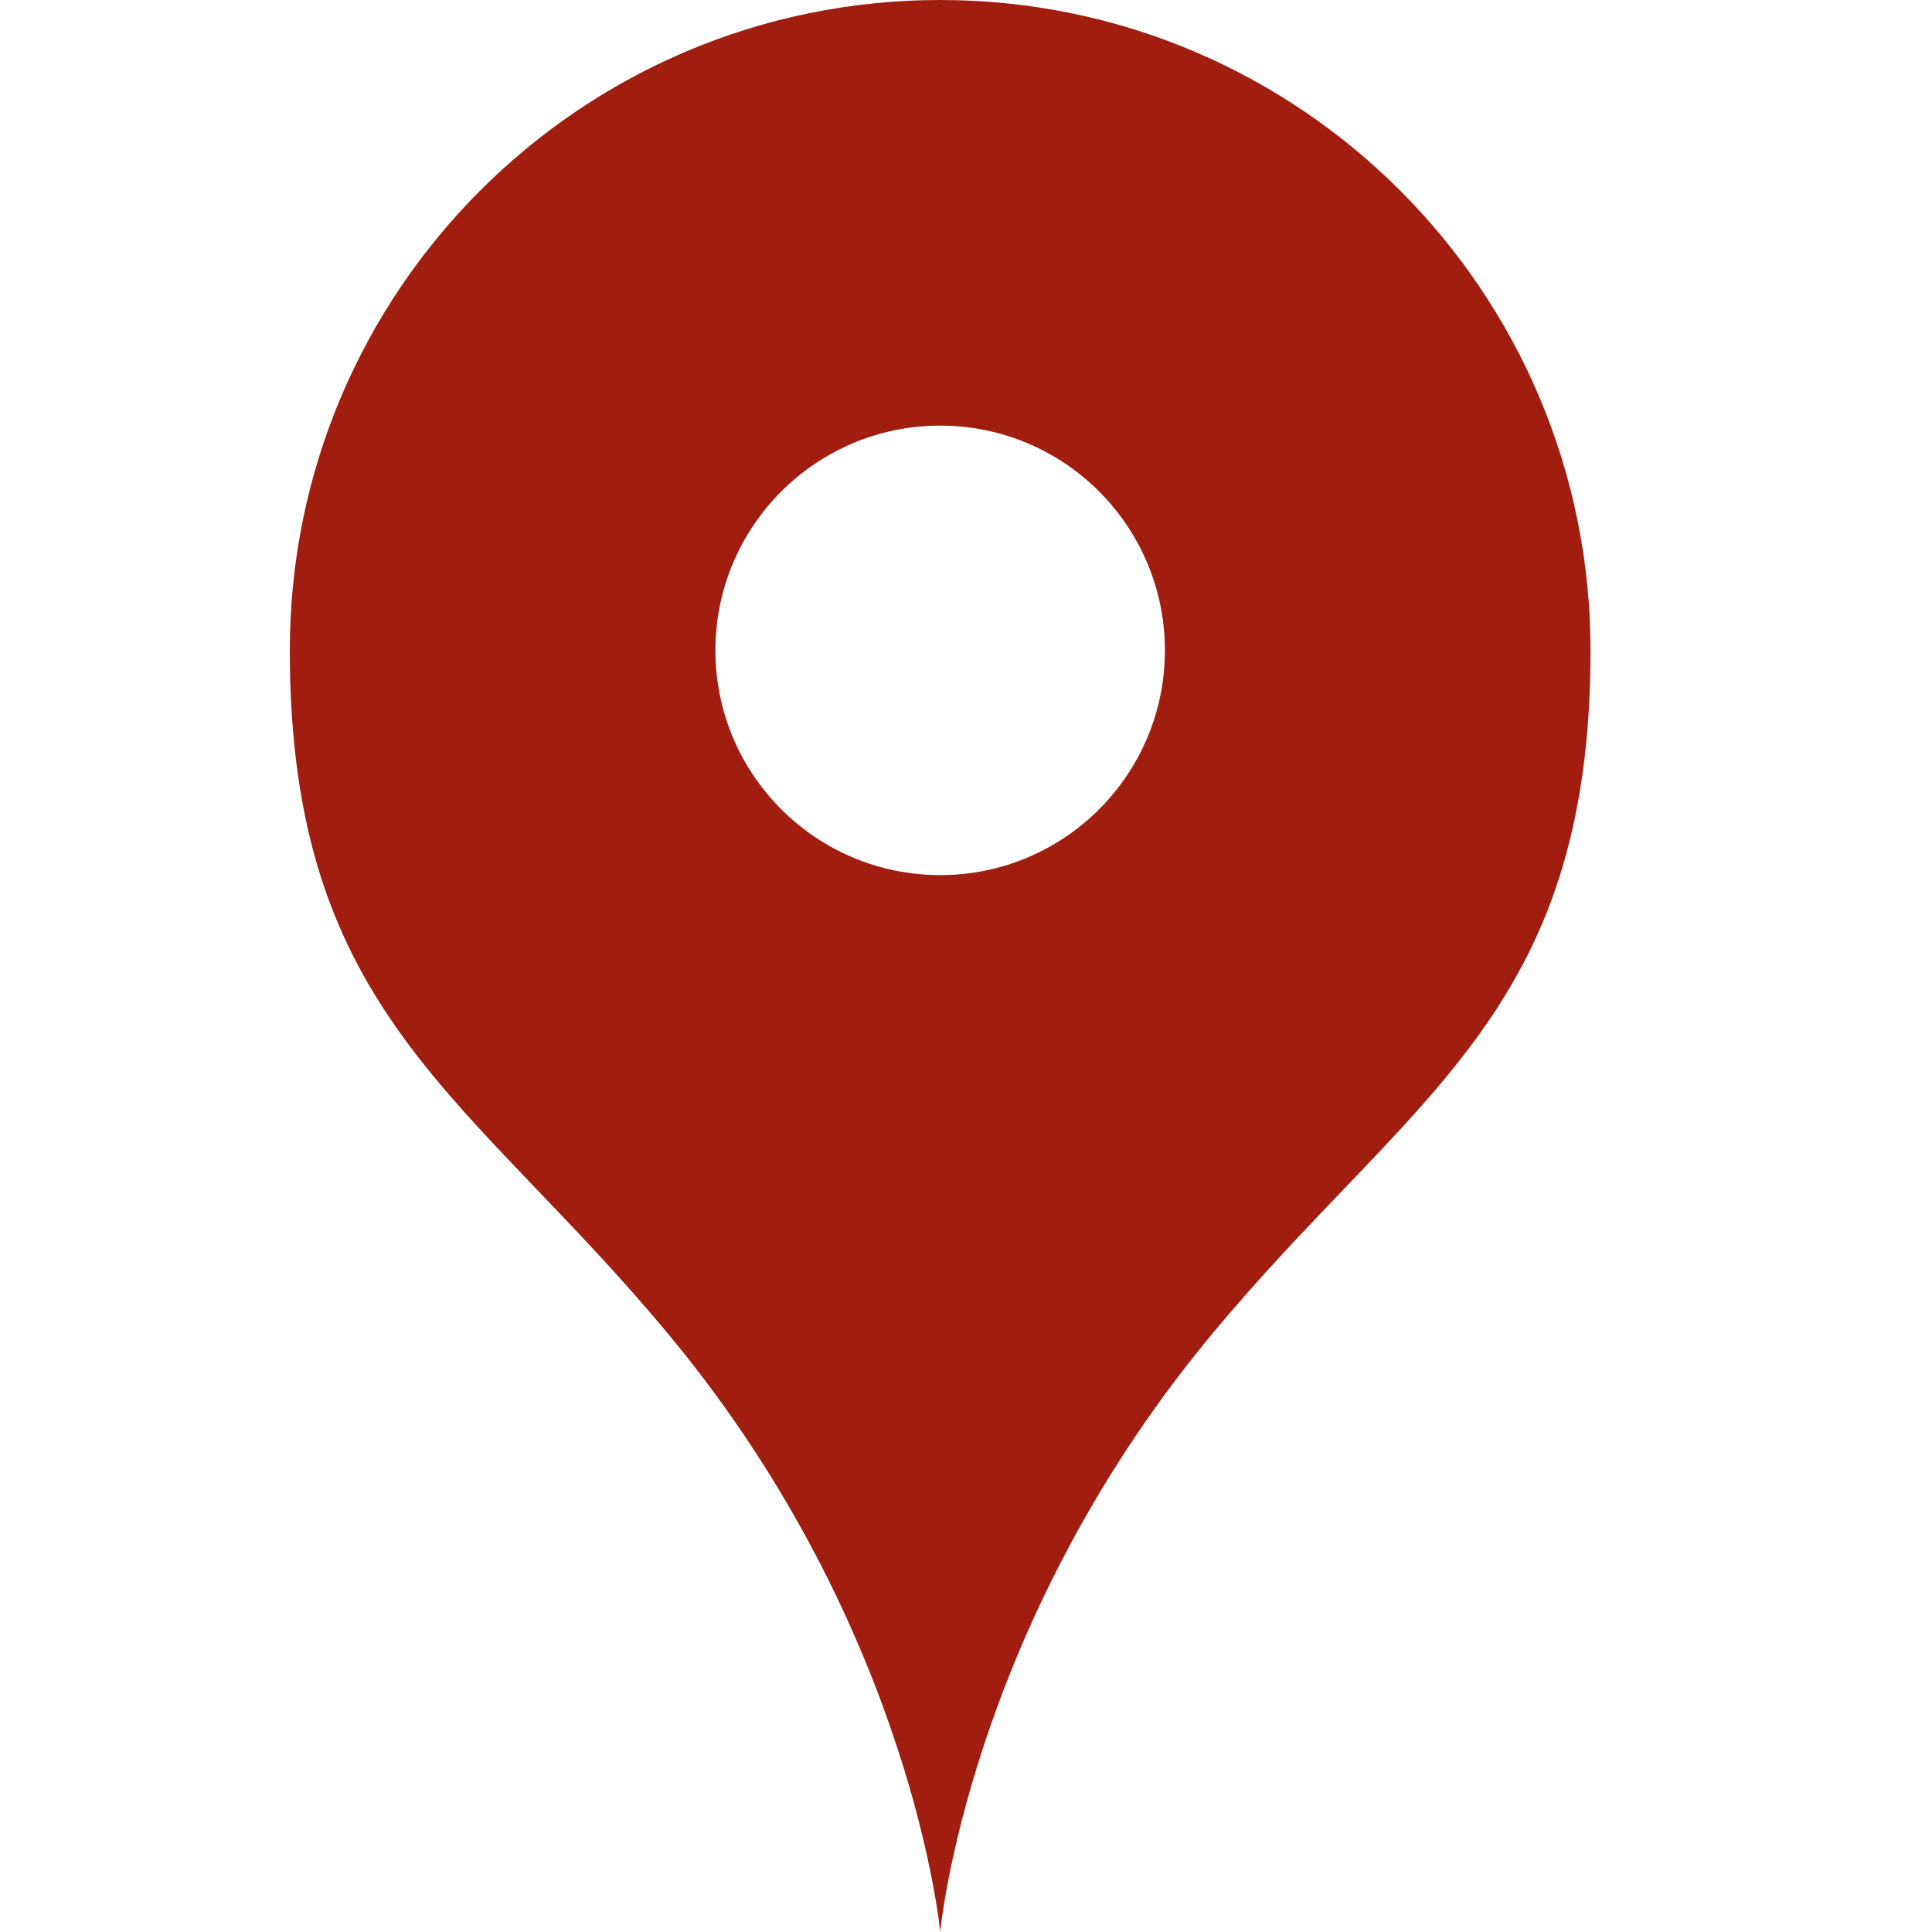
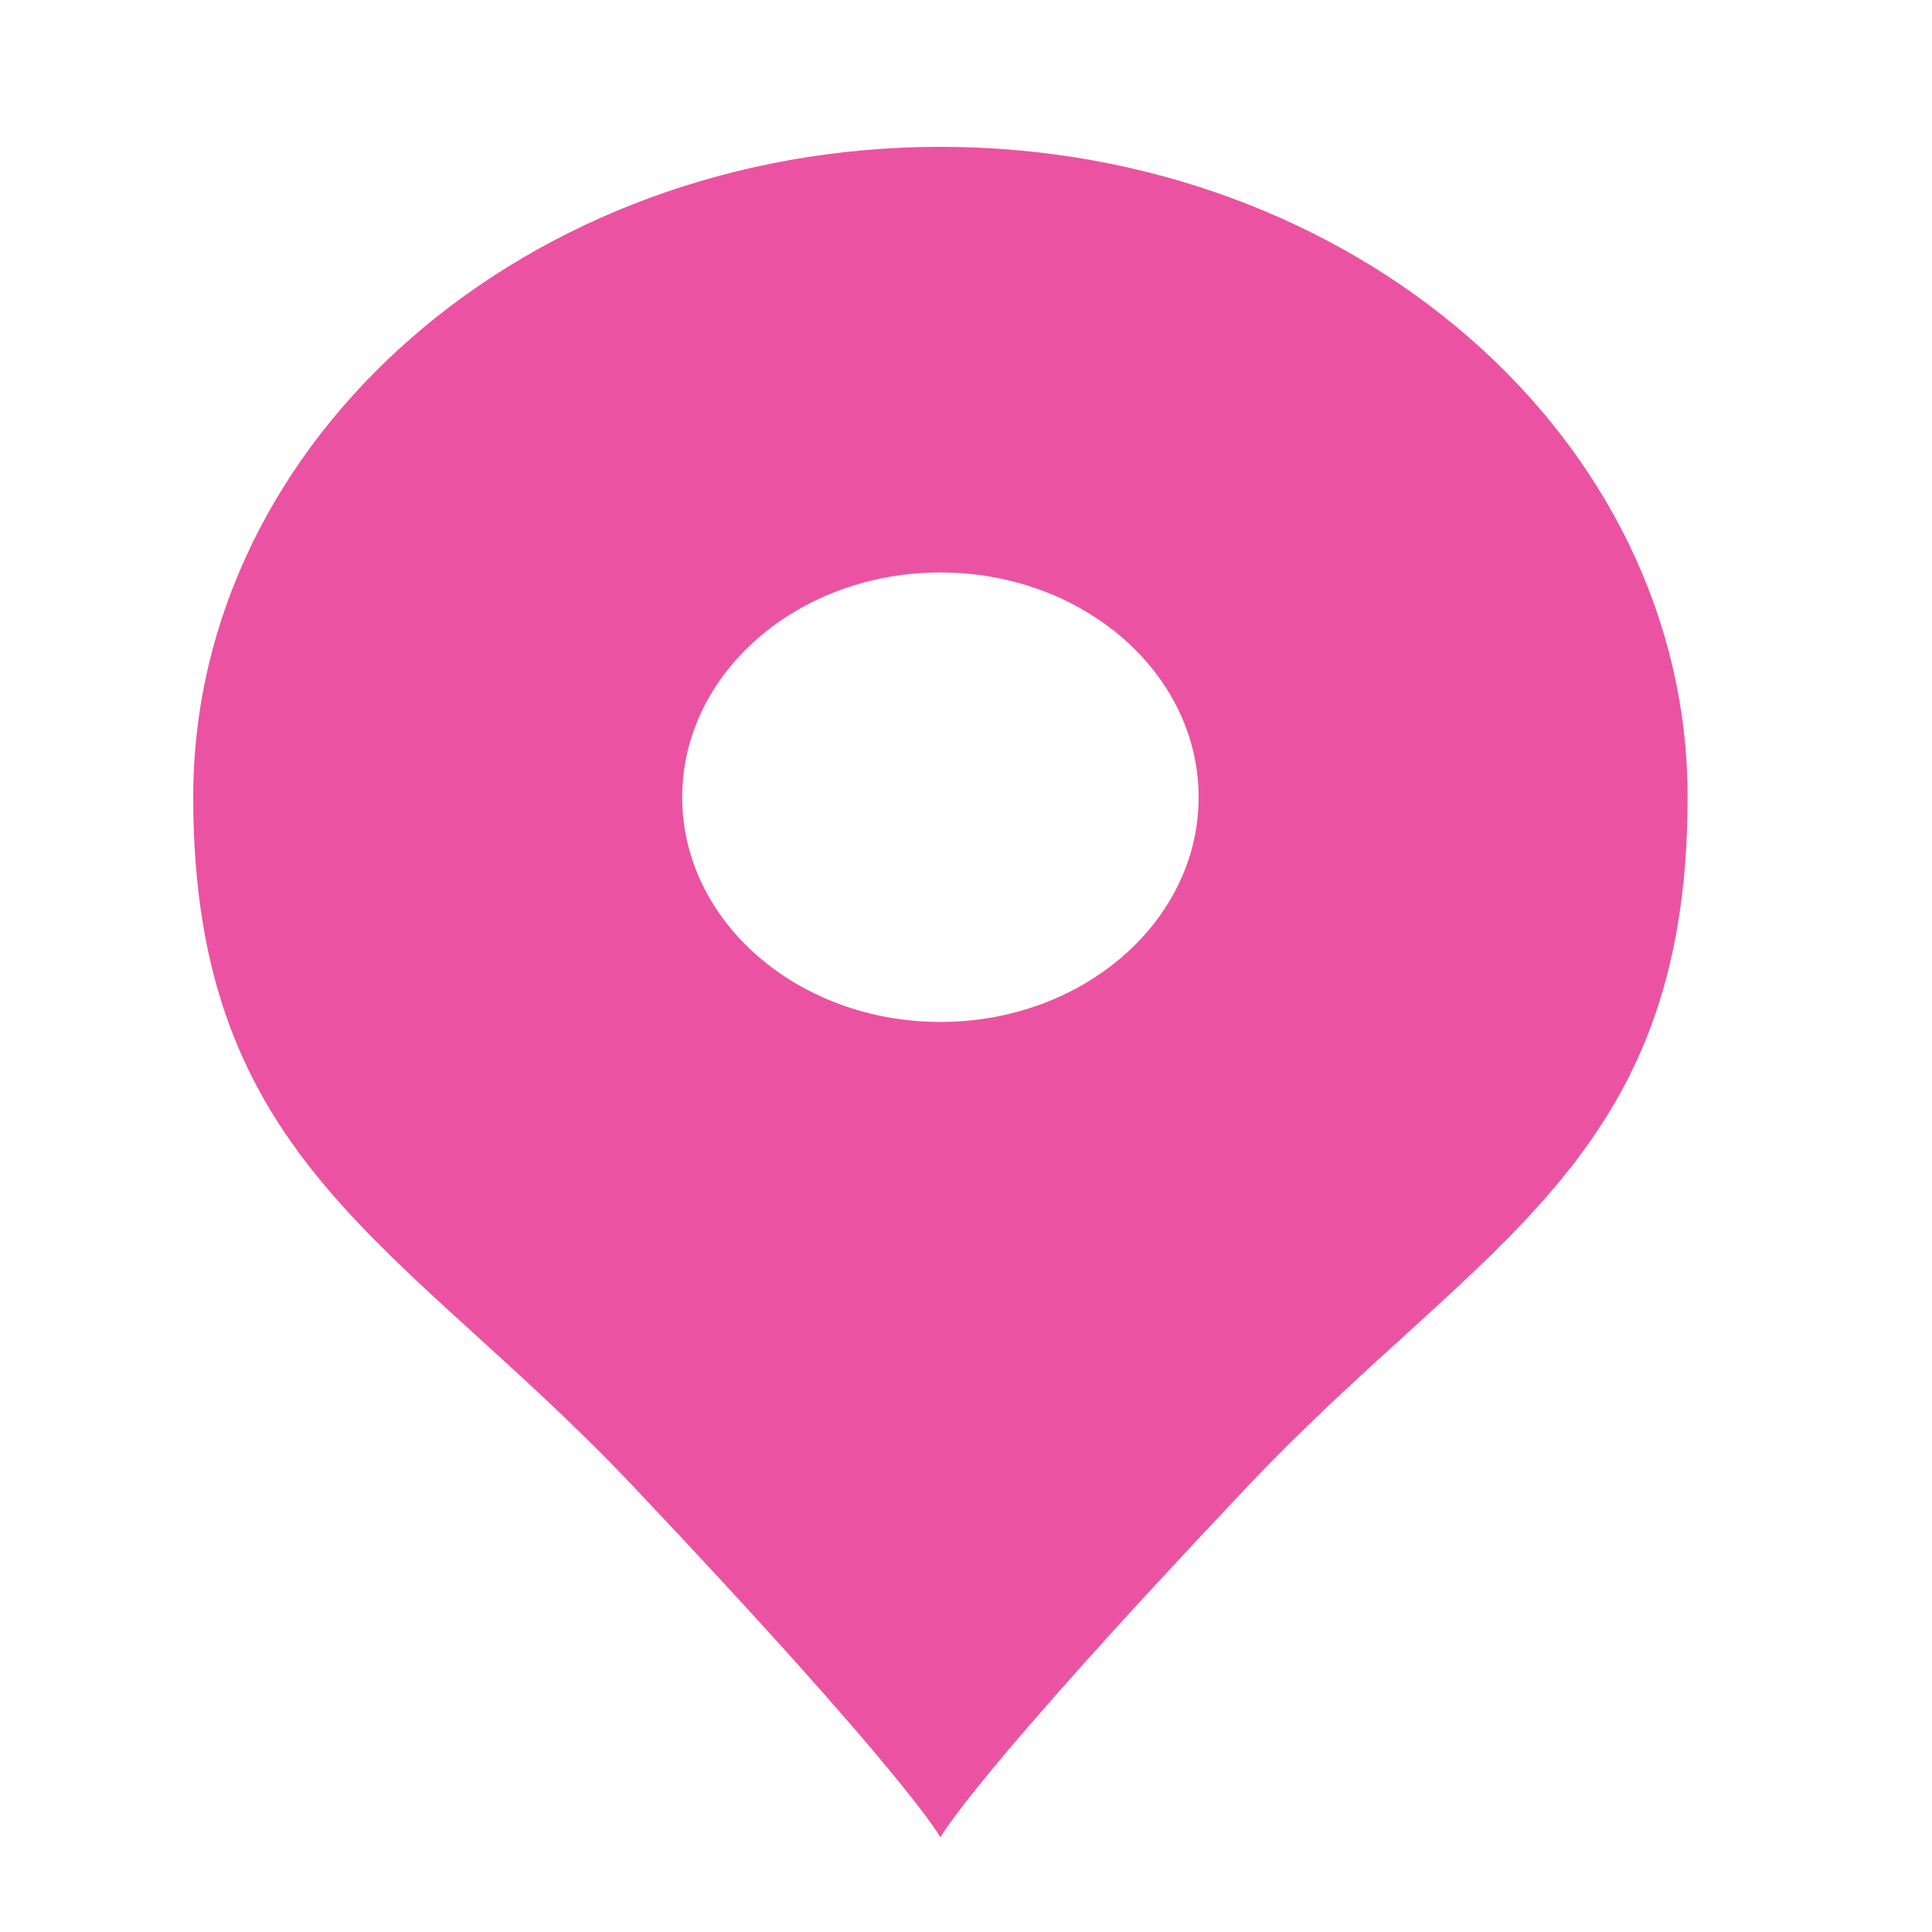
<svg xmlns="http://www.w3.org/2000/svg" width="20" height="20" viewBox="0 0 20 20" fill="none">
-   <path d="M9.733 0C6.014 0 3 3.014 3 6.733C3 10.528 4.881 11.337 6.96 13.861C9.447 16.881 9.733 20 9.733 20C9.733 20 10.018 16.881 12.505 13.861C14.584 11.337 16.465 10.528 16.465 6.733C16.465 3.014 13.451 0 9.733 0ZM9.733 9.059C8.448 9.059 7.406 8.018 7.406 6.733C7.406 5.448 8.448 4.406 9.733 4.406C11.018 4.406 12.059 5.448 12.059 6.733C12.059 8.018 11.018 9.059 9.733 9.059Z" fill="#A01D10" />
+   <path d="M9.735 1.52C5.463 1.52 2 4.534 2 8.253C2 12.048 4.161 12.857 6.55 15.381C9.407 18.401 9.735 19.02 9.735 19.02C9.735 19.02 10.063 18.401 12.92 15.381C15.309 12.857 17.47 12.048 17.47 8.253C17.47 4.534 14.008 1.52 9.735 1.52ZM9.735 10.579C8.259 10.579 7.062 9.538 7.062 8.253C7.062 6.968 8.259 5.926 9.735 5.926C11.211 5.926 12.408 6.968 12.408 8.253C12.408 9.538 11.211 10.579 9.735 10.579Z" fill="#EB53A2" />
</svg>
